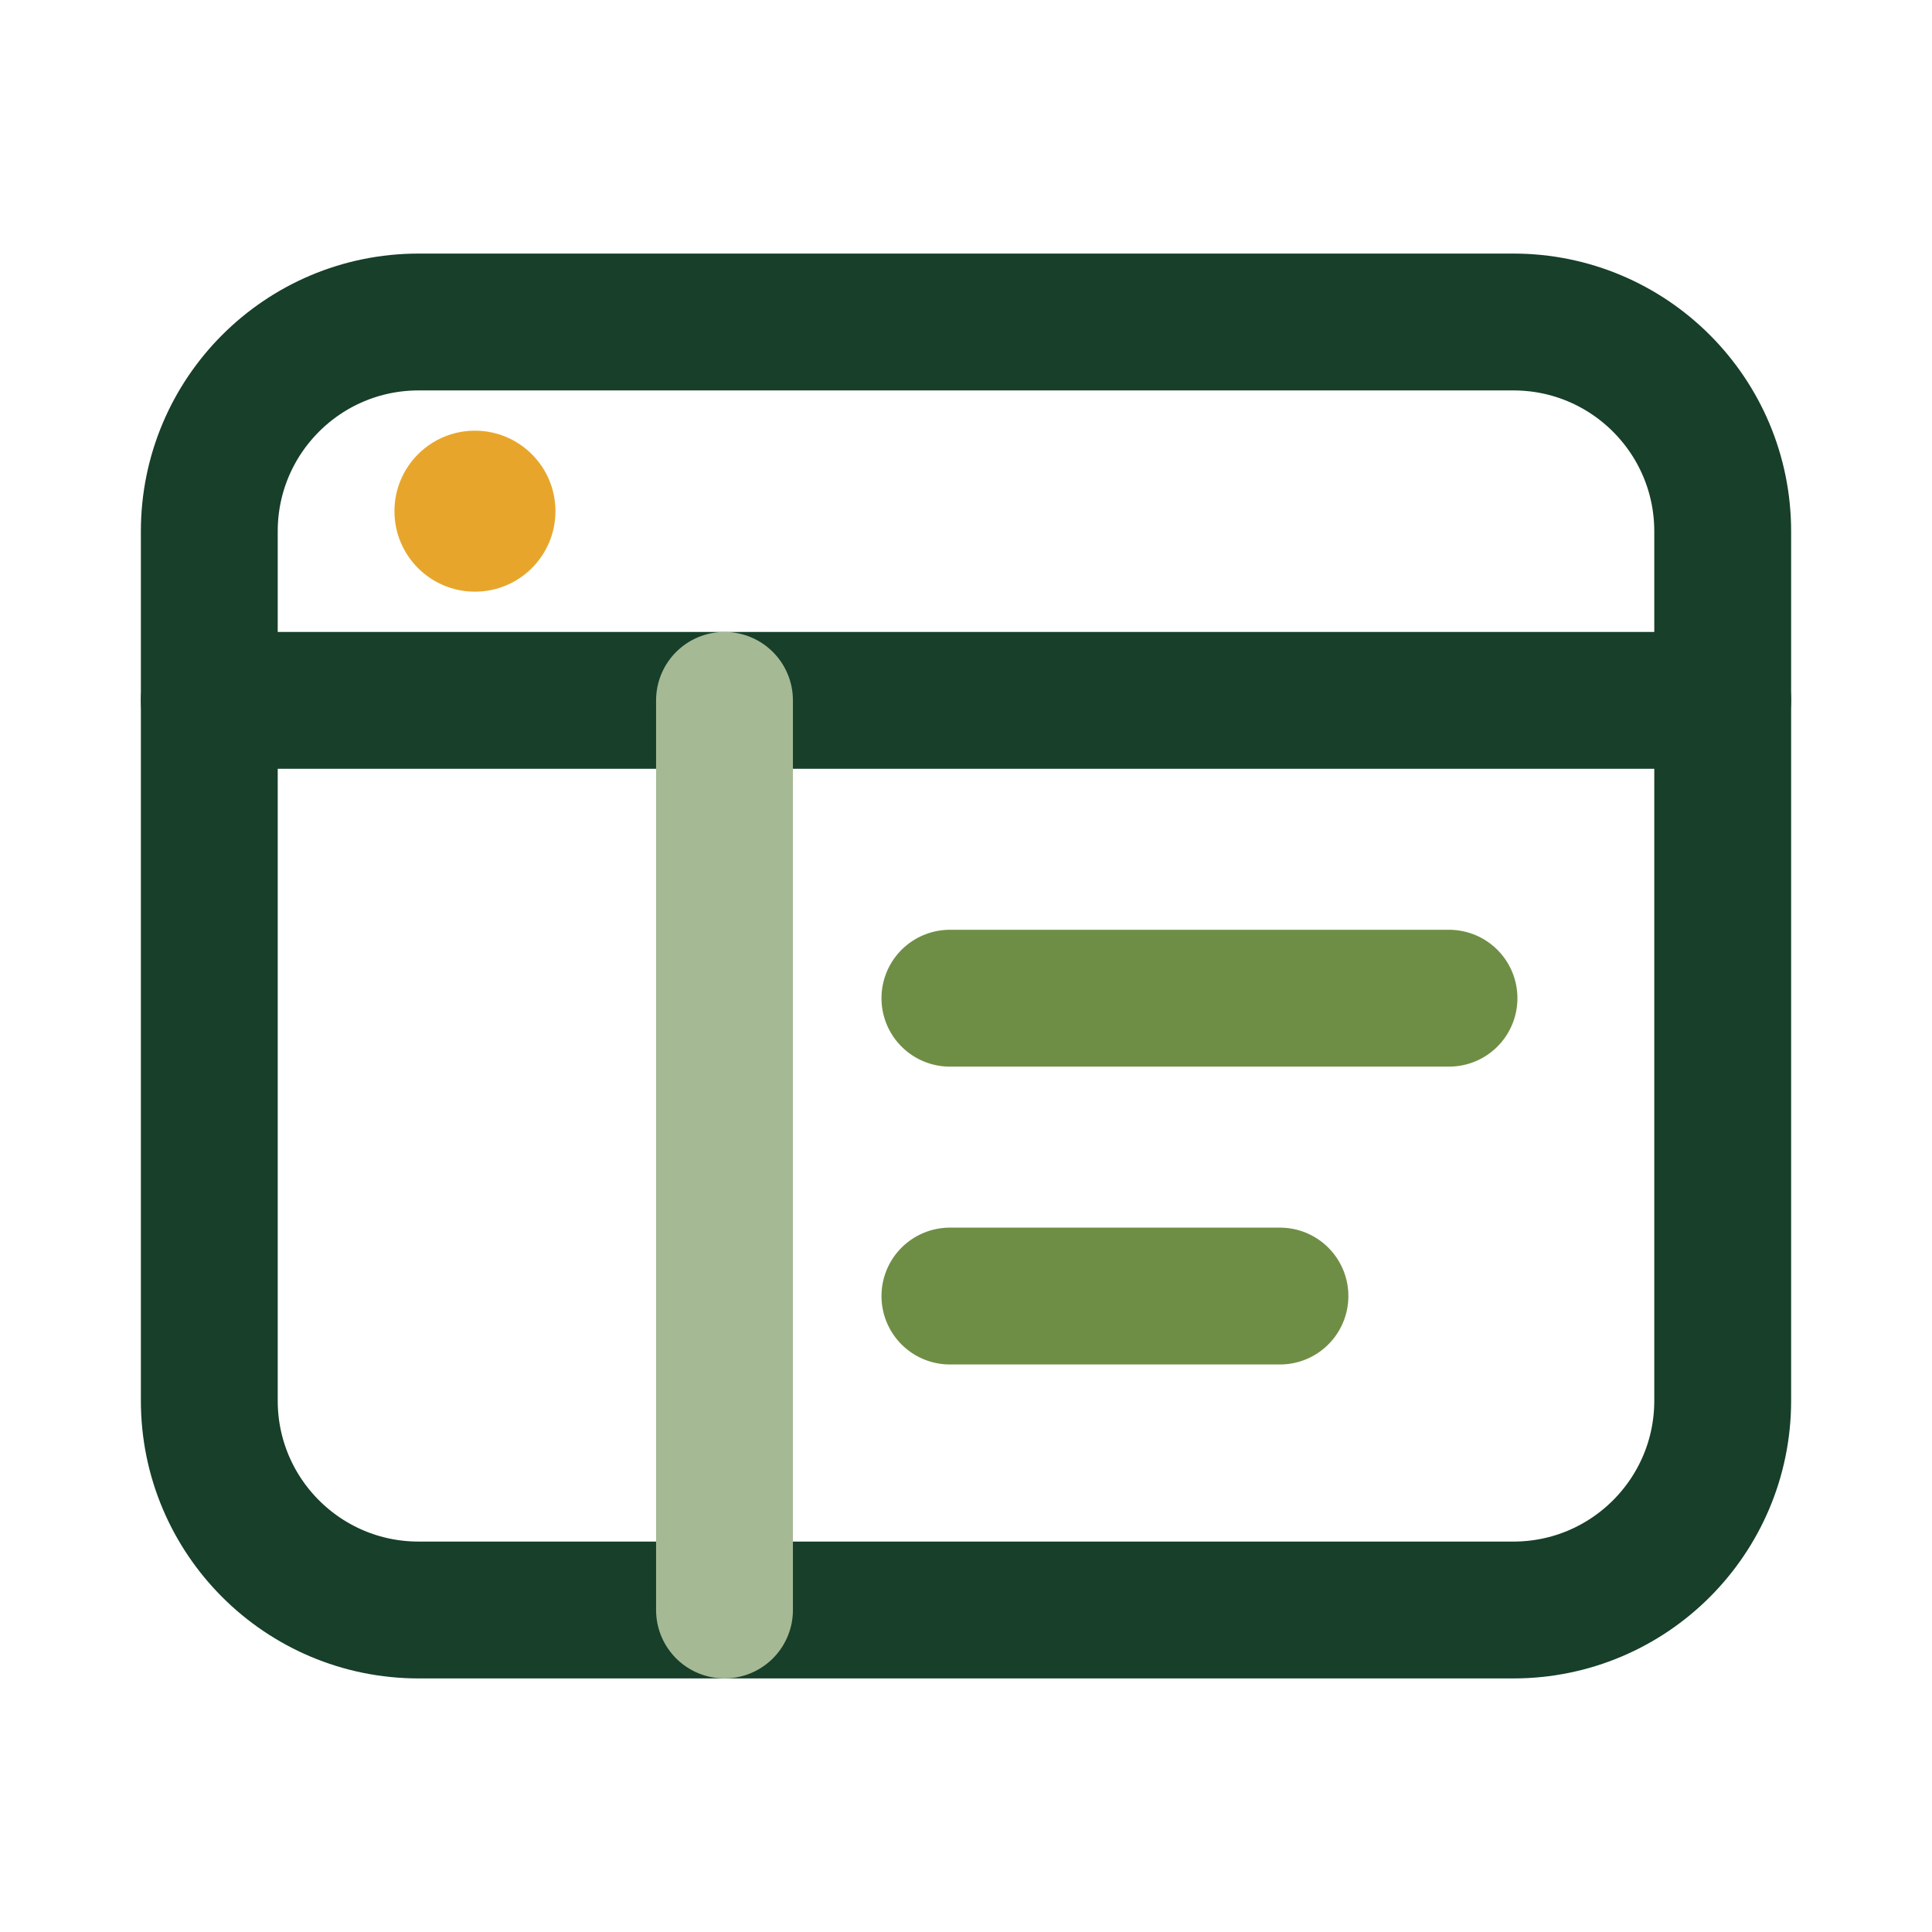
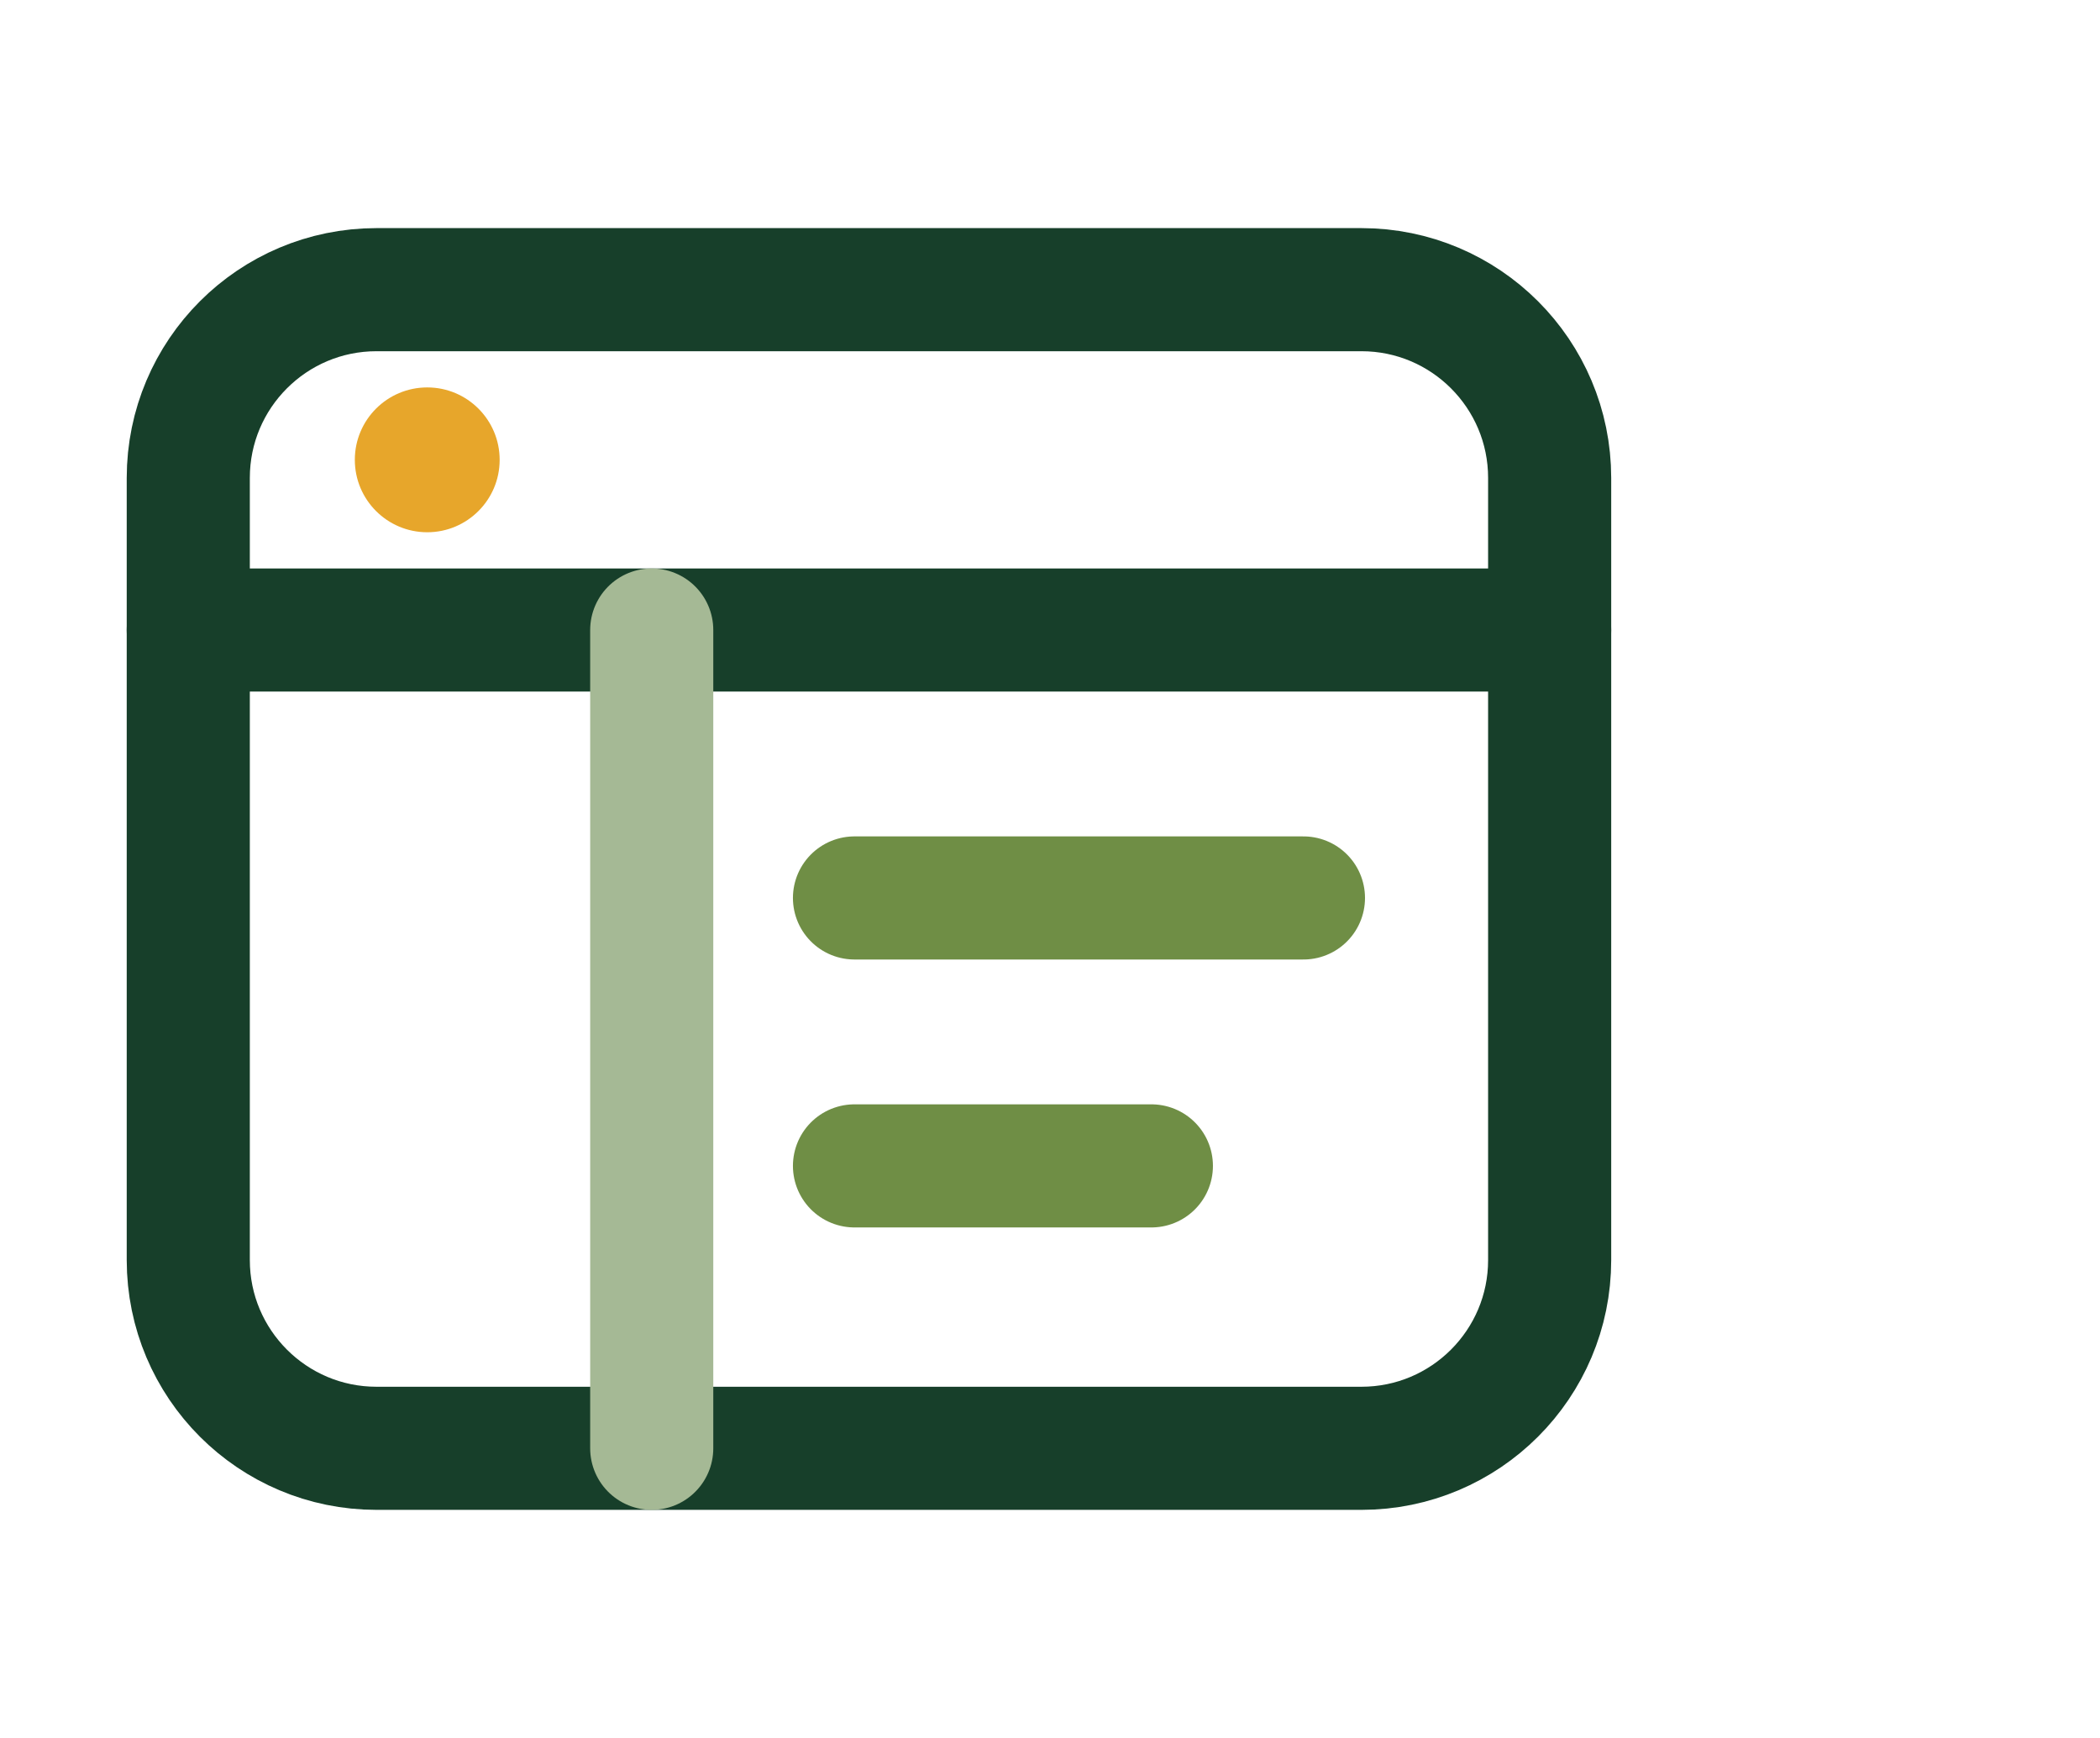
- <svg xmlns="http://www.w3.org/2000/svg" viewBox="0 0 24 24" width="24" height="24" fill="none" stroke="#173f2a" stroke-width="1.7" stroke-linecap="round" stroke-linejoin="round" role="img" aria-label="Workbench">
+ <svg xmlns="http://www.w3.org/2000/svg" viewBox="0 0 29 24" width="29" height="24" fill="none" stroke="#173f2a" stroke-width="1.7" stroke-linecap="round" stroke-linejoin="round" role="img" aria-label="Workbench">
  <rect x="2.6" y="4" width="18.8" height="16" rx="2.6" />
  <path d="M2.6 8.7h18.8" />
  <path d="M9 8.7V20" stroke="#a5b995" />
  <path d="M11.8 12.4h6.2M11.8 16.1h4.1" stroke="#6f8e45" />
  <circle cx="5.9" cy="6.35" r="1" fill="#e7a62b" stroke="none" />
</svg>
